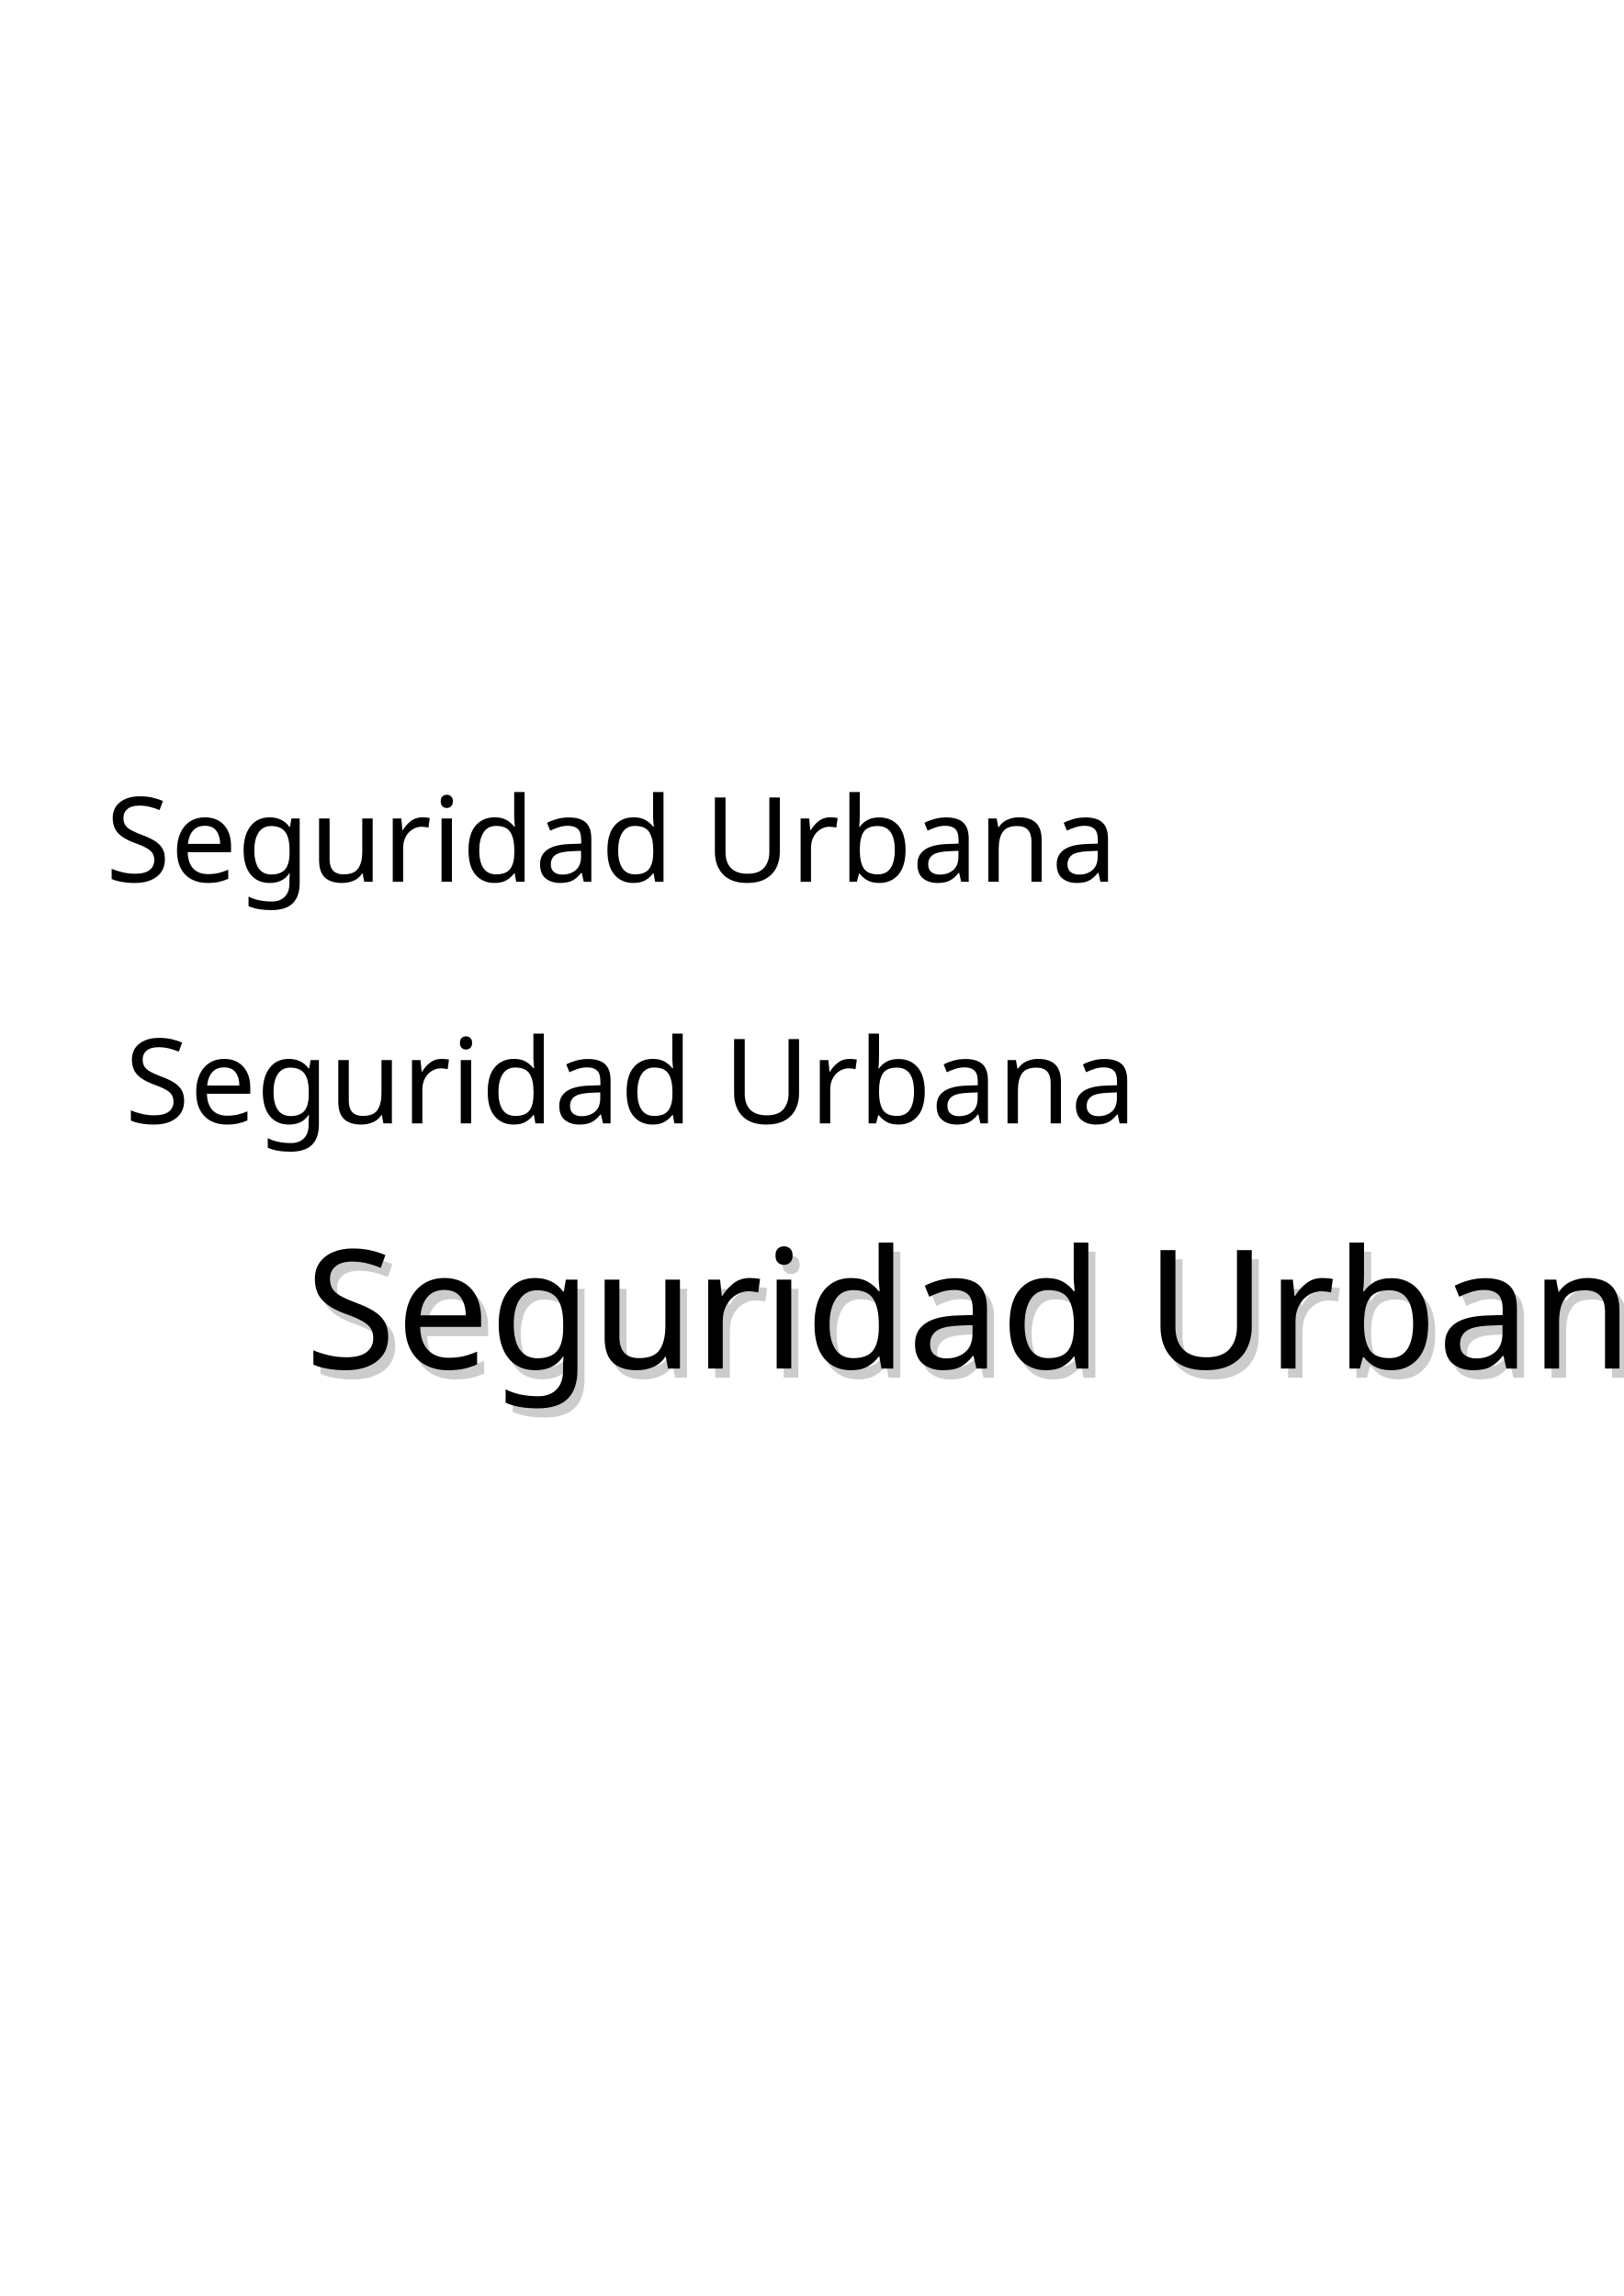
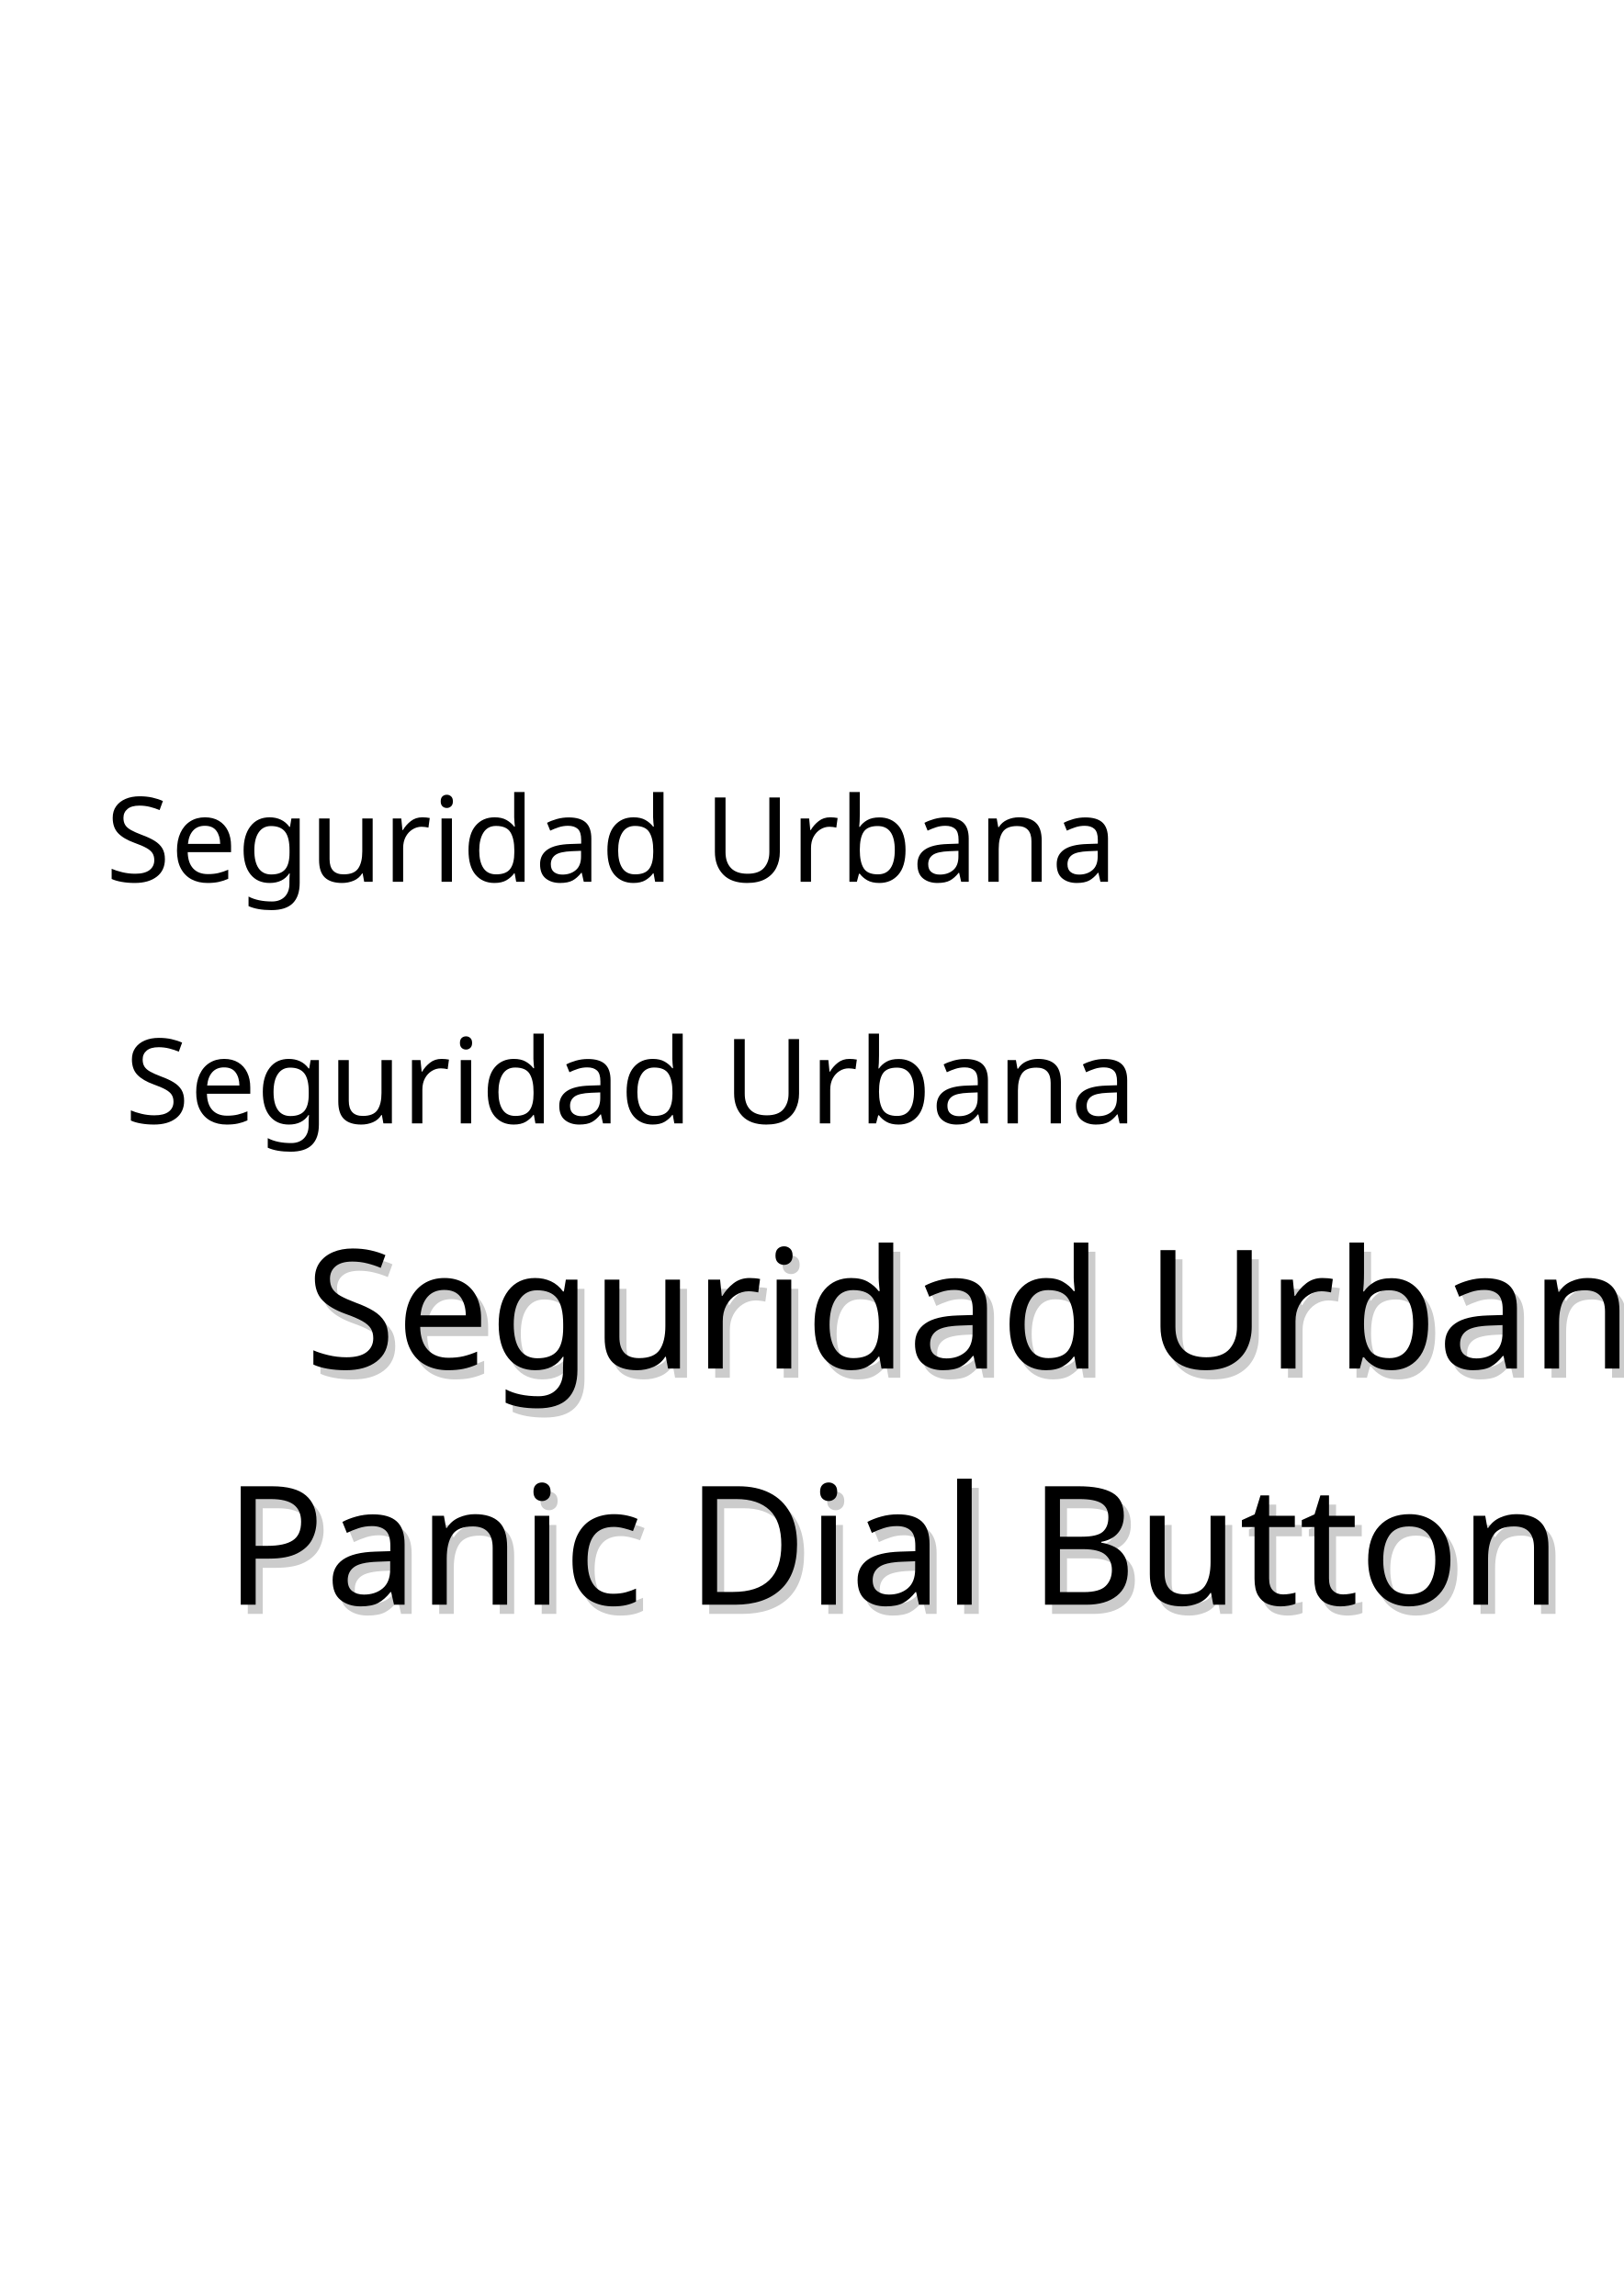
<svg xmlns="http://www.w3.org/2000/svg" width="744.094" height="1052.362" id="svg2" version="1.1">
  <defs id="defs4" />
  <g id="layer1">
    <text xml:space="preserve" style="font-size:54.131px;font-style:normal;font-variant:normal;font-weight:normal;font-stretch:normal;text-align:start;line-height:125%;letter-spacing:0px;word-spacing:0px;writing-mode:lr-tb;text-anchor:start;fill:#000000;fill-opacity:1;stroke:none;font-family:Copperplate Gothic Bold;-inkscape-font-specification:'Copperplate Gothic Bold,'" x="57.207" y="514.891" id="text2985-1">
      <tspan id="tspan2987-7" x="57.207" y="514.891">Seguridad Urbana</tspan>
    </text>
    <text xml:space="preserve" style="font-size:54.131px;font-style:normal;font-variant:normal;font-weight:normal;font-stretch:normal;text-align:start;line-height:125%;letter-spacing:0px;word-spacing:0px;writing-mode:lr-tb;text-anchor:start;fill:#000000;fill-opacity:1;stroke:none;font-family:Haettenschweiler;-inkscape-font-specification:Haettenschweiler" x="48.404" y="404.159" id="text2985-1-4">
      <tspan id="tspan2987-7-0" x="48.404" y="404.159">Seguridad Urbana</tspan>
    </text>
    <g id="g3094">
      <text id="text2985" y="631.479" x="142.969" style="font-size:76.013px;font-style:normal;font-variant:normal;font-weight:normal;font-stretch:normal;text-align:start;line-height:125%;letter-spacing:0px;word-spacing:0px;writing-mode:lr-tb;text-anchor:start;fill:#cccccc;fill-opacity:1;stroke:none;font-family:Tw Cen MT Condensed;-inkscape-font-specification:'Tw Cen MT Condensed,'" xml:space="preserve">
        <tspan y="631.479" x="142.969" id="tspan2987">Seguridad Urbana</tspan>
      </text>
      <text id="text2985-2" y="627.269" x="139.738" style="font-size:76.013px;font-style:normal;font-variant:normal;font-weight:normal;font-stretch:normal;text-align:start;line-height:125%;letter-spacing:0px;word-spacing:0px;writing-mode:lr-tb;text-anchor:start;fill:#000000;fill-opacity:1;stroke:none;font-family:Tw Cen MT Condensed;-inkscape-font-specification:'Tw Cen MT Condensed,'" xml:space="preserve">
        <tspan y="627.269" x="139.738" id="tspan2987-4">Seguridad Urbana</tspan>
      </text>
    </g>
+     <g id="g3021">
+       <g id="g3094-1" transform="translate(-36.79604,108.241)">
+         <text xml:space="preserve" style="font-size:76.013px;font-style:normal;font-variant:normal;font-weight:normal;font-stretch:normal;text-align:start;line-height:125%;letter-spacing:0px;word-spacing:0px;writing-mode:lr-tb;text-anchor:start;fill:#cccccc;fill-opacity:1;stroke:none;font-family:Tw Cen MT Condensed;-inkscape-font-specification:'Tw Cen MT Condensed,'" x="142.969" y="631.479" id="text2985-7">
+           <tspan id="tspan2987-40" x="142.969" y="631.479">Panic Dial Button</tspan>
+         </text>
+         <text xml:space="preserve" style="font-size:76.013px;font-style:normal;font-variant:normal;font-weight:normal;font-stretch:normal;text-align:start;line-height:125%;letter-spacing:0px;word-spacing:0px;writing-mode:lr-tb;text-anchor:start;fill:#000000;fill-opacity:1;stroke:none;font-family:Tw Cen MT Condensed;-inkscape-font-specification:'Tw Cen MT Condensed,'" x="139.738" y="627.269" id="text2985-2-9">
+           <tspan id="tspan2987-4-4" x="139.738" y="627.269">Panic Dial Button</tspan>
+         </text>
+       </g>
+     </g>
  </g>
</svg>
